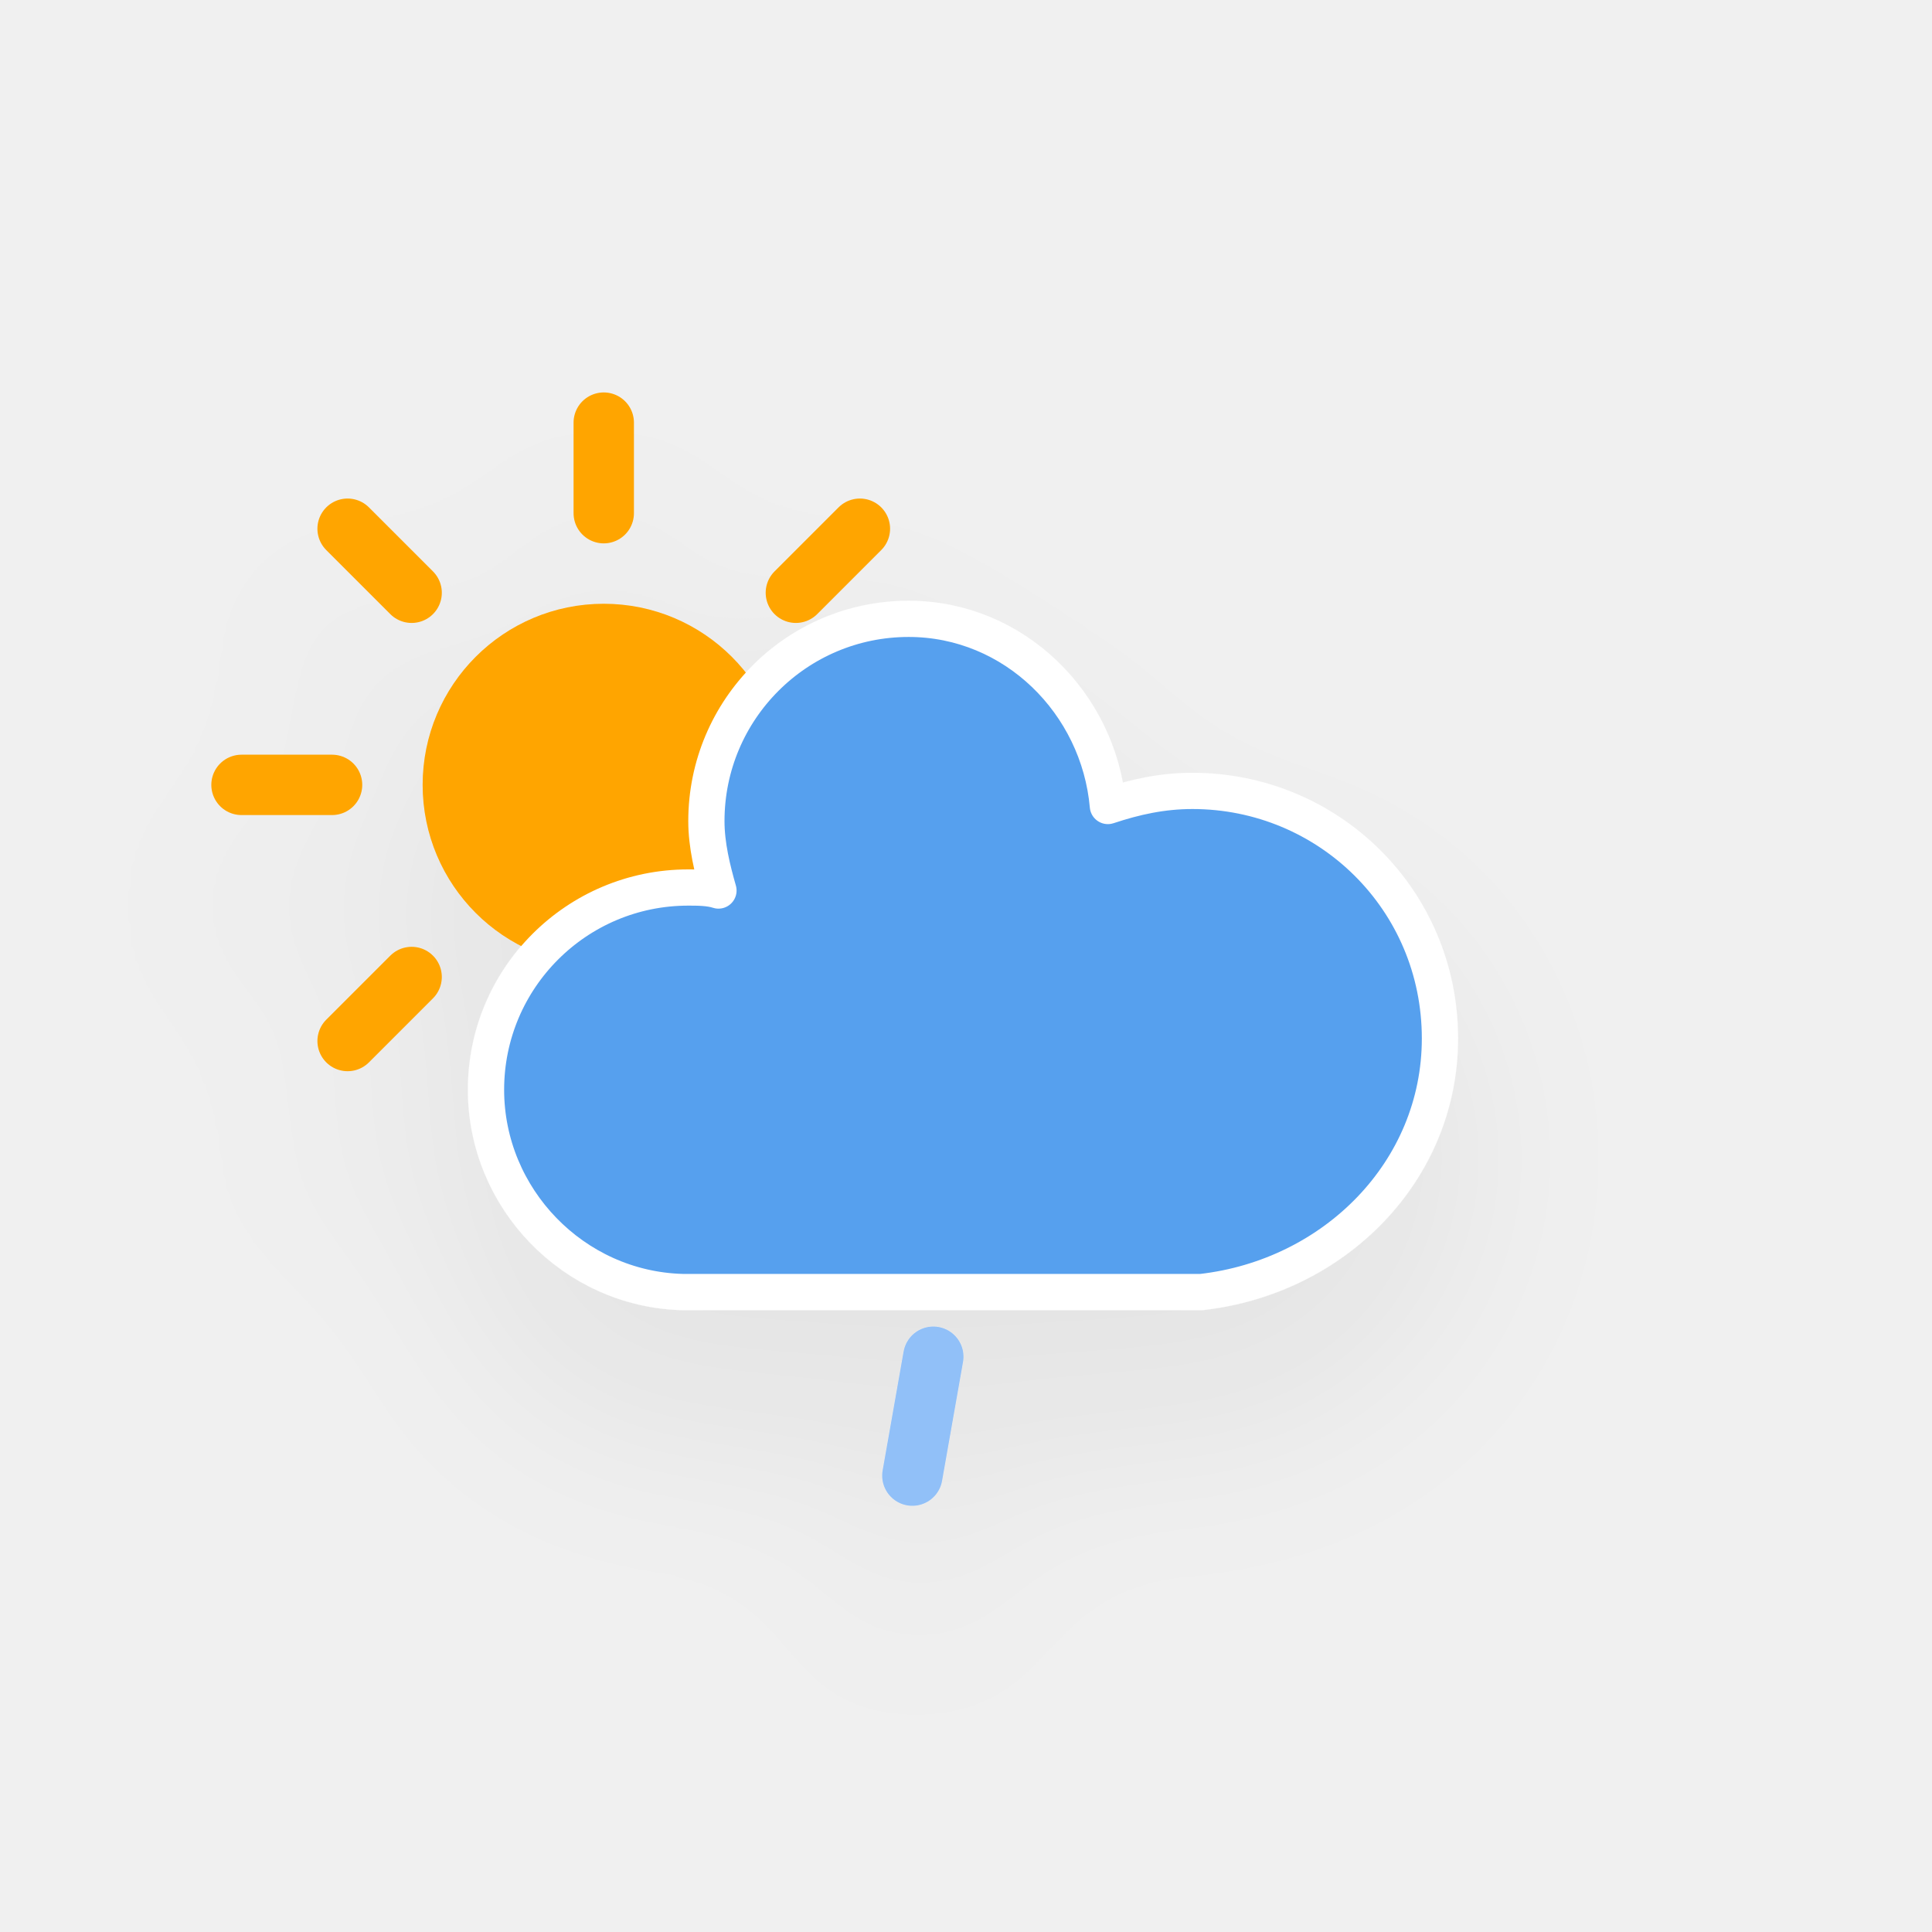
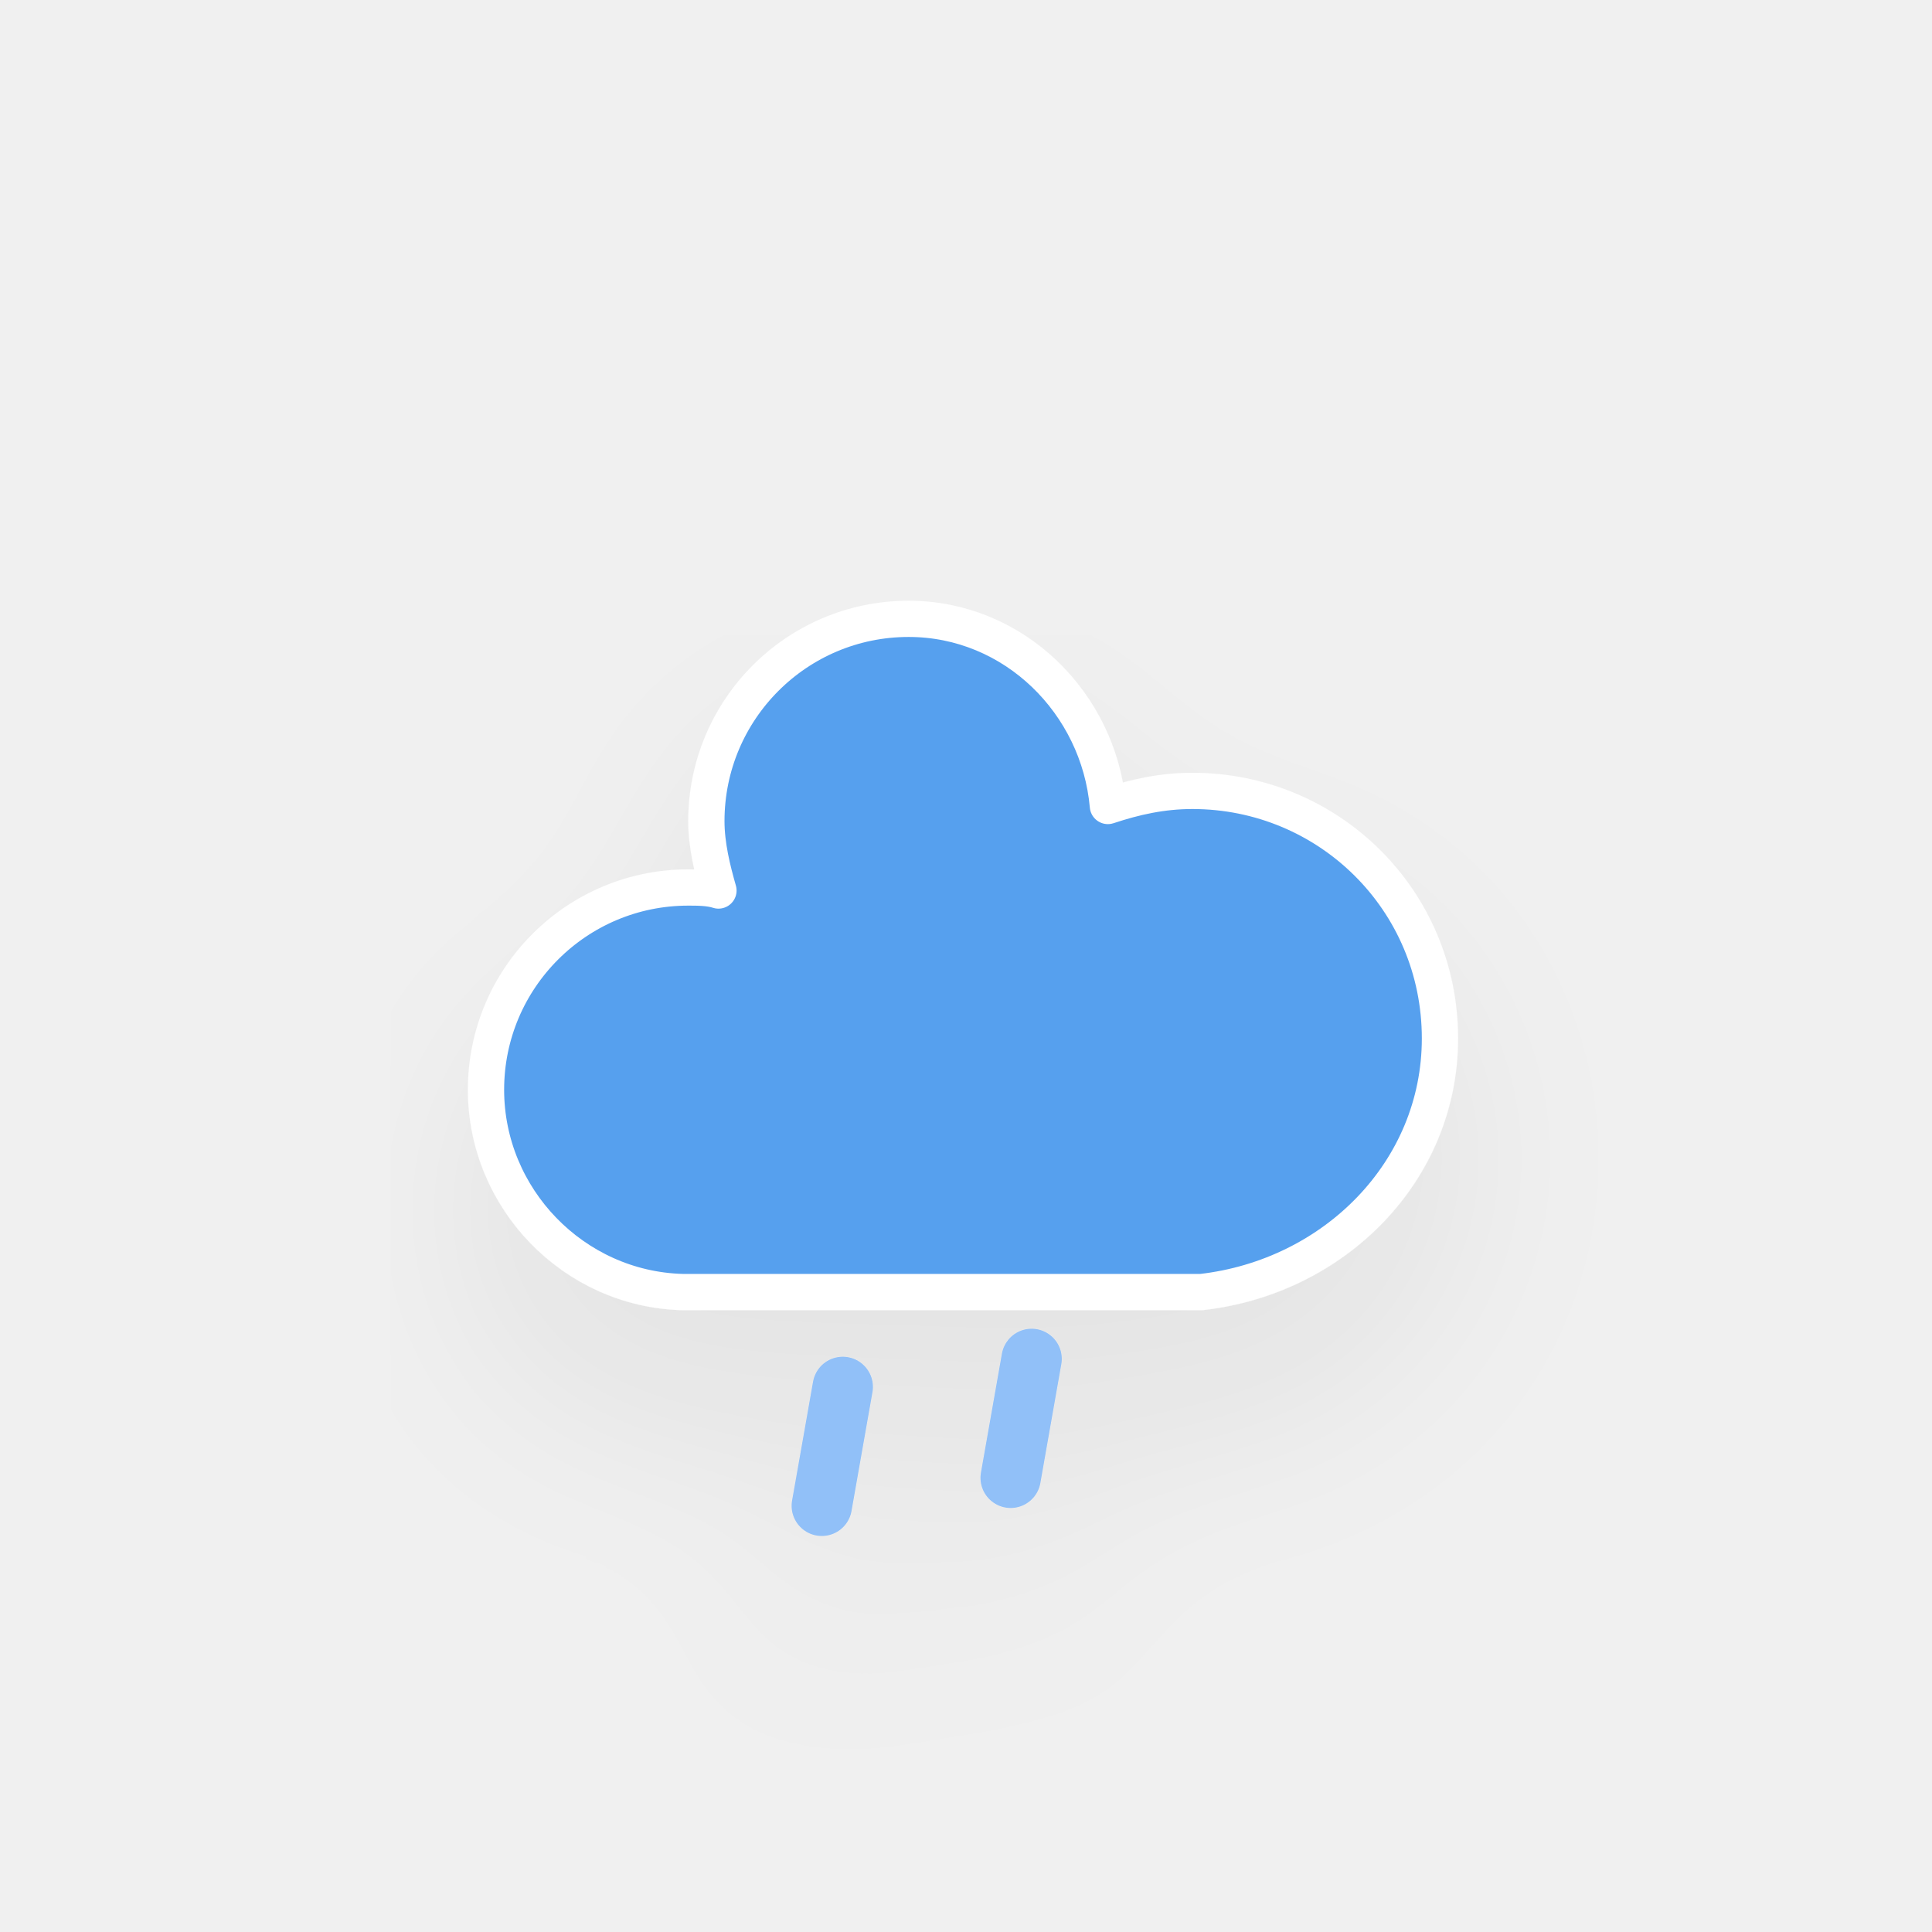
<svg xmlns="http://www.w3.org/2000/svg" version="1.1" width="64" height="64" viewbox="0 0 64 64">
  <defs>
    <filter id="blur" width="200%" height="200%">
      <feGaussianBlur in="SourceAlpha" stdDeviation="3" />
      <feOffset dx="0" dy="4" result="offsetblur" />
      <feComponentTransfer>
        <feFuncA type="linear" slope="0.05" />
      </feComponentTransfer>
      <feMerge>
        <feMergeNode />
        <feMergeNode in="SourceGraphic" />
      </feMerge>
    </filter>
    <style type="text/css">
- /*
- ** SUN
- */
- @keyframes am-weather-sun {
-   0% {
-     -webkit-transform: rotate(0deg);
-        -moz-transform: rotate(0deg);
-         -ms-transform: rotate(0deg);
-             transform: rotate(0deg);
-   }
- 
-   100% {
-     -webkit-transform: rotate(360deg);
-        -moz-transform: rotate(360deg);
-         -ms-transform: rotate(360deg);
-             transform: rotate(360deg);
-   }
- }
- 
- .am-weather-sun {
-   -webkit-animation-name: am-weather-sun;
-      -moz-animation-name: am-weather-sun;
-       -ms-animation-name: am-weather-sun;
-           animation-name: am-weather-sun;
-   -webkit-animation-duration: 9s;
-      -moz-animation-duration: 9s;
-       -ms-animation-duration: 9s;
-           animation-duration: 9s;
-   -webkit-animation-timing-function: linear;
-      -moz-animation-timing-function: linear;
-       -ms-animation-timing-function: linear;
-           animation-timing-function: linear;
-   -webkit-animation-iteration-count: infinite;
-      -moz-animation-iteration-count: infinite;
-       -ms-animation-iteration-count: infinite;
-           animation-iteration-count: infinite;
- }
- 
/*
** RAIN
*/
@keyframes am-weather-rain {
  0% {
    stroke-dashoffset: 0;
  }

  100% {
    stroke-dashoffset: -100;
  }
}

.am-weather-rain-1 {
  -webkit-animation-name: am-weather-rain;
     -moz-animation-name: am-weather-rain;
      -ms-animation-name: am-weather-rain;
          animation-name: am-weather-rain;
  -webkit-animation-duration: 8s;
     -moz-animation-duration: 8s;
      -ms-animation-duration: 8s;
          animation-duration: 8s;
  -webkit-animation-timing-function: linear;
     -moz-animation-timing-function: linear;
      -ms-animation-timing-function: linear;
          animation-timing-function: linear;
  -webkit-animation-iteration-count: infinite;
     -moz-animation-iteration-count: infinite;
      -ms-animation-iteration-count: infinite;
          animation-iteration-count: infinite;
}
+ 
+ .am-weather-rain-2 {
+   -webkit-animation-name: am-weather-rain;
+      -moz-animation-name: am-weather-rain;
+       -ms-animation-name: am-weather-rain;
+           animation-name: am-weather-rain;
+   -webkit-animation-delay: 0.25s;
+      -moz-animation-delay: 0.25s;
+       -ms-animation-delay: 0.25s;
+           animation-delay: 0.25s;
+   -webkit-animation-duration: 8s;
+      -moz-animation-duration: 8s;
+       -ms-animation-duration: 8s;
+           animation-duration: 8s;
+   -webkit-animation-timing-function: linear;
+      -moz-animation-timing-function: linear;
+       -ms-animation-timing-function: linear;
+           animation-timing-function: linear;
+   -webkit-animation-iteration-count: infinite;
+      -moz-animation-iteration-count: infinite;
+       -ms-animation-iteration-count: infinite;
+           animation-iteration-count: infinite;
+ }
        </style>
  </defs>
-   <g filter="url(#blur)" id="rainy-2">
+   <g filter="url(#blur)" id="rainy-5">
    <g transform="translate(20,10)">
-       <g transform="translate(0,16)">
-         <g class="am-weather-sun">
-           <g>
-             <line fill="none" stroke="orange" stroke-linecap="round" stroke-width="2" transform="translate(0,9)" x1="0" x2="0" y1="0" y2="3" />
-           </g>
-           <g transform="rotate(45)">
-             <line fill="none" stroke="orange" stroke-linecap="round" stroke-width="2" transform="translate(0,9)" x1="0" x2="0" y1="0" y2="3" />
-           </g>
-           <g transform="rotate(90)">
-             <line fill="none" stroke="orange" stroke-linecap="round" stroke-width="2" transform="translate(0,9)" x1="0" x2="0" y1="0" y2="3" />
-           </g>
-           <g transform="rotate(135)">
-             <line fill="none" stroke="orange" stroke-linecap="round" stroke-width="2" transform="translate(0,9)" x1="0" x2="0" y1="0" y2="3" />
-           </g>
-           <g transform="rotate(180)">
-             <line fill="none" stroke="orange" stroke-linecap="round" stroke-width="2" transform="translate(0,9)" x1="0" x2="0" y1="0" y2="3" />
-           </g>
-           <g transform="rotate(225)">
-             <line fill="none" stroke="orange" stroke-linecap="round" stroke-width="2" transform="translate(0,9)" x1="0" x2="0" y1="0" y2="3" />
-           </g>
-           <g transform="rotate(270)">
-             <line fill="none" stroke="orange" stroke-linecap="round" stroke-width="2" transform="translate(0,9)" x1="0" x2="0" y1="0" y2="3" />
-           </g>
-           <g transform="rotate(315)">
-             <line fill="none" stroke="orange" stroke-linecap="round" stroke-width="2" transform="translate(0,9)" x1="0" x2="0" y1="0" y2="3" />
-           </g>
-         </g>
-         <circle cx="0" cy="0" fill="orange" r="5" stroke="orange" stroke-width="2" />
-       </g>
      <g>
        <path d="M47.7,35.4c0-4.6-3.7-8.2-8.2-8.2c-1,0-1.9,0.2-2.8,0.5c-0.3-3.4-3.1-6.2-6.6-6.2c-3.7,0-6.7,3-6.7,6.7c0,0.8,0.2,1.6,0.4,2.3    c-0.3-0.1-0.7-0.1-1-0.1c-3.7,0-6.7,3-6.7,6.7c0,3.6,2.9,6.6,6.5,6.7l17.2,0C44.2,43.3,47.7,39.8,47.7,35.4z" fill="#57A0EE" stroke="white" stroke-linejoin="round" stroke-width="1.2" transform="translate(-20,-11)" />
      </g>
    </g>
-     <g transform="translate(37,45), rotate(10)">
+     <g transform="translate(34,46), rotate(10)">
      <line class="am-weather-rain-1" fill="none" stroke="#91C0F8" stroke-dasharray="4,7" stroke-linecap="round" stroke-width="2" transform="translate(-6,1)" x1="0" x2="0" y1="0" y2="8" />
+       <line class="am-weather-rain-2" fill="none" stroke="#91C0F8" stroke-dasharray="4,7" stroke-linecap="round" stroke-width="2" transform="translate(0,-1)" x1="0" x2="0" y1="0" y2="8" />
    </g>
  </g>
</svg>
